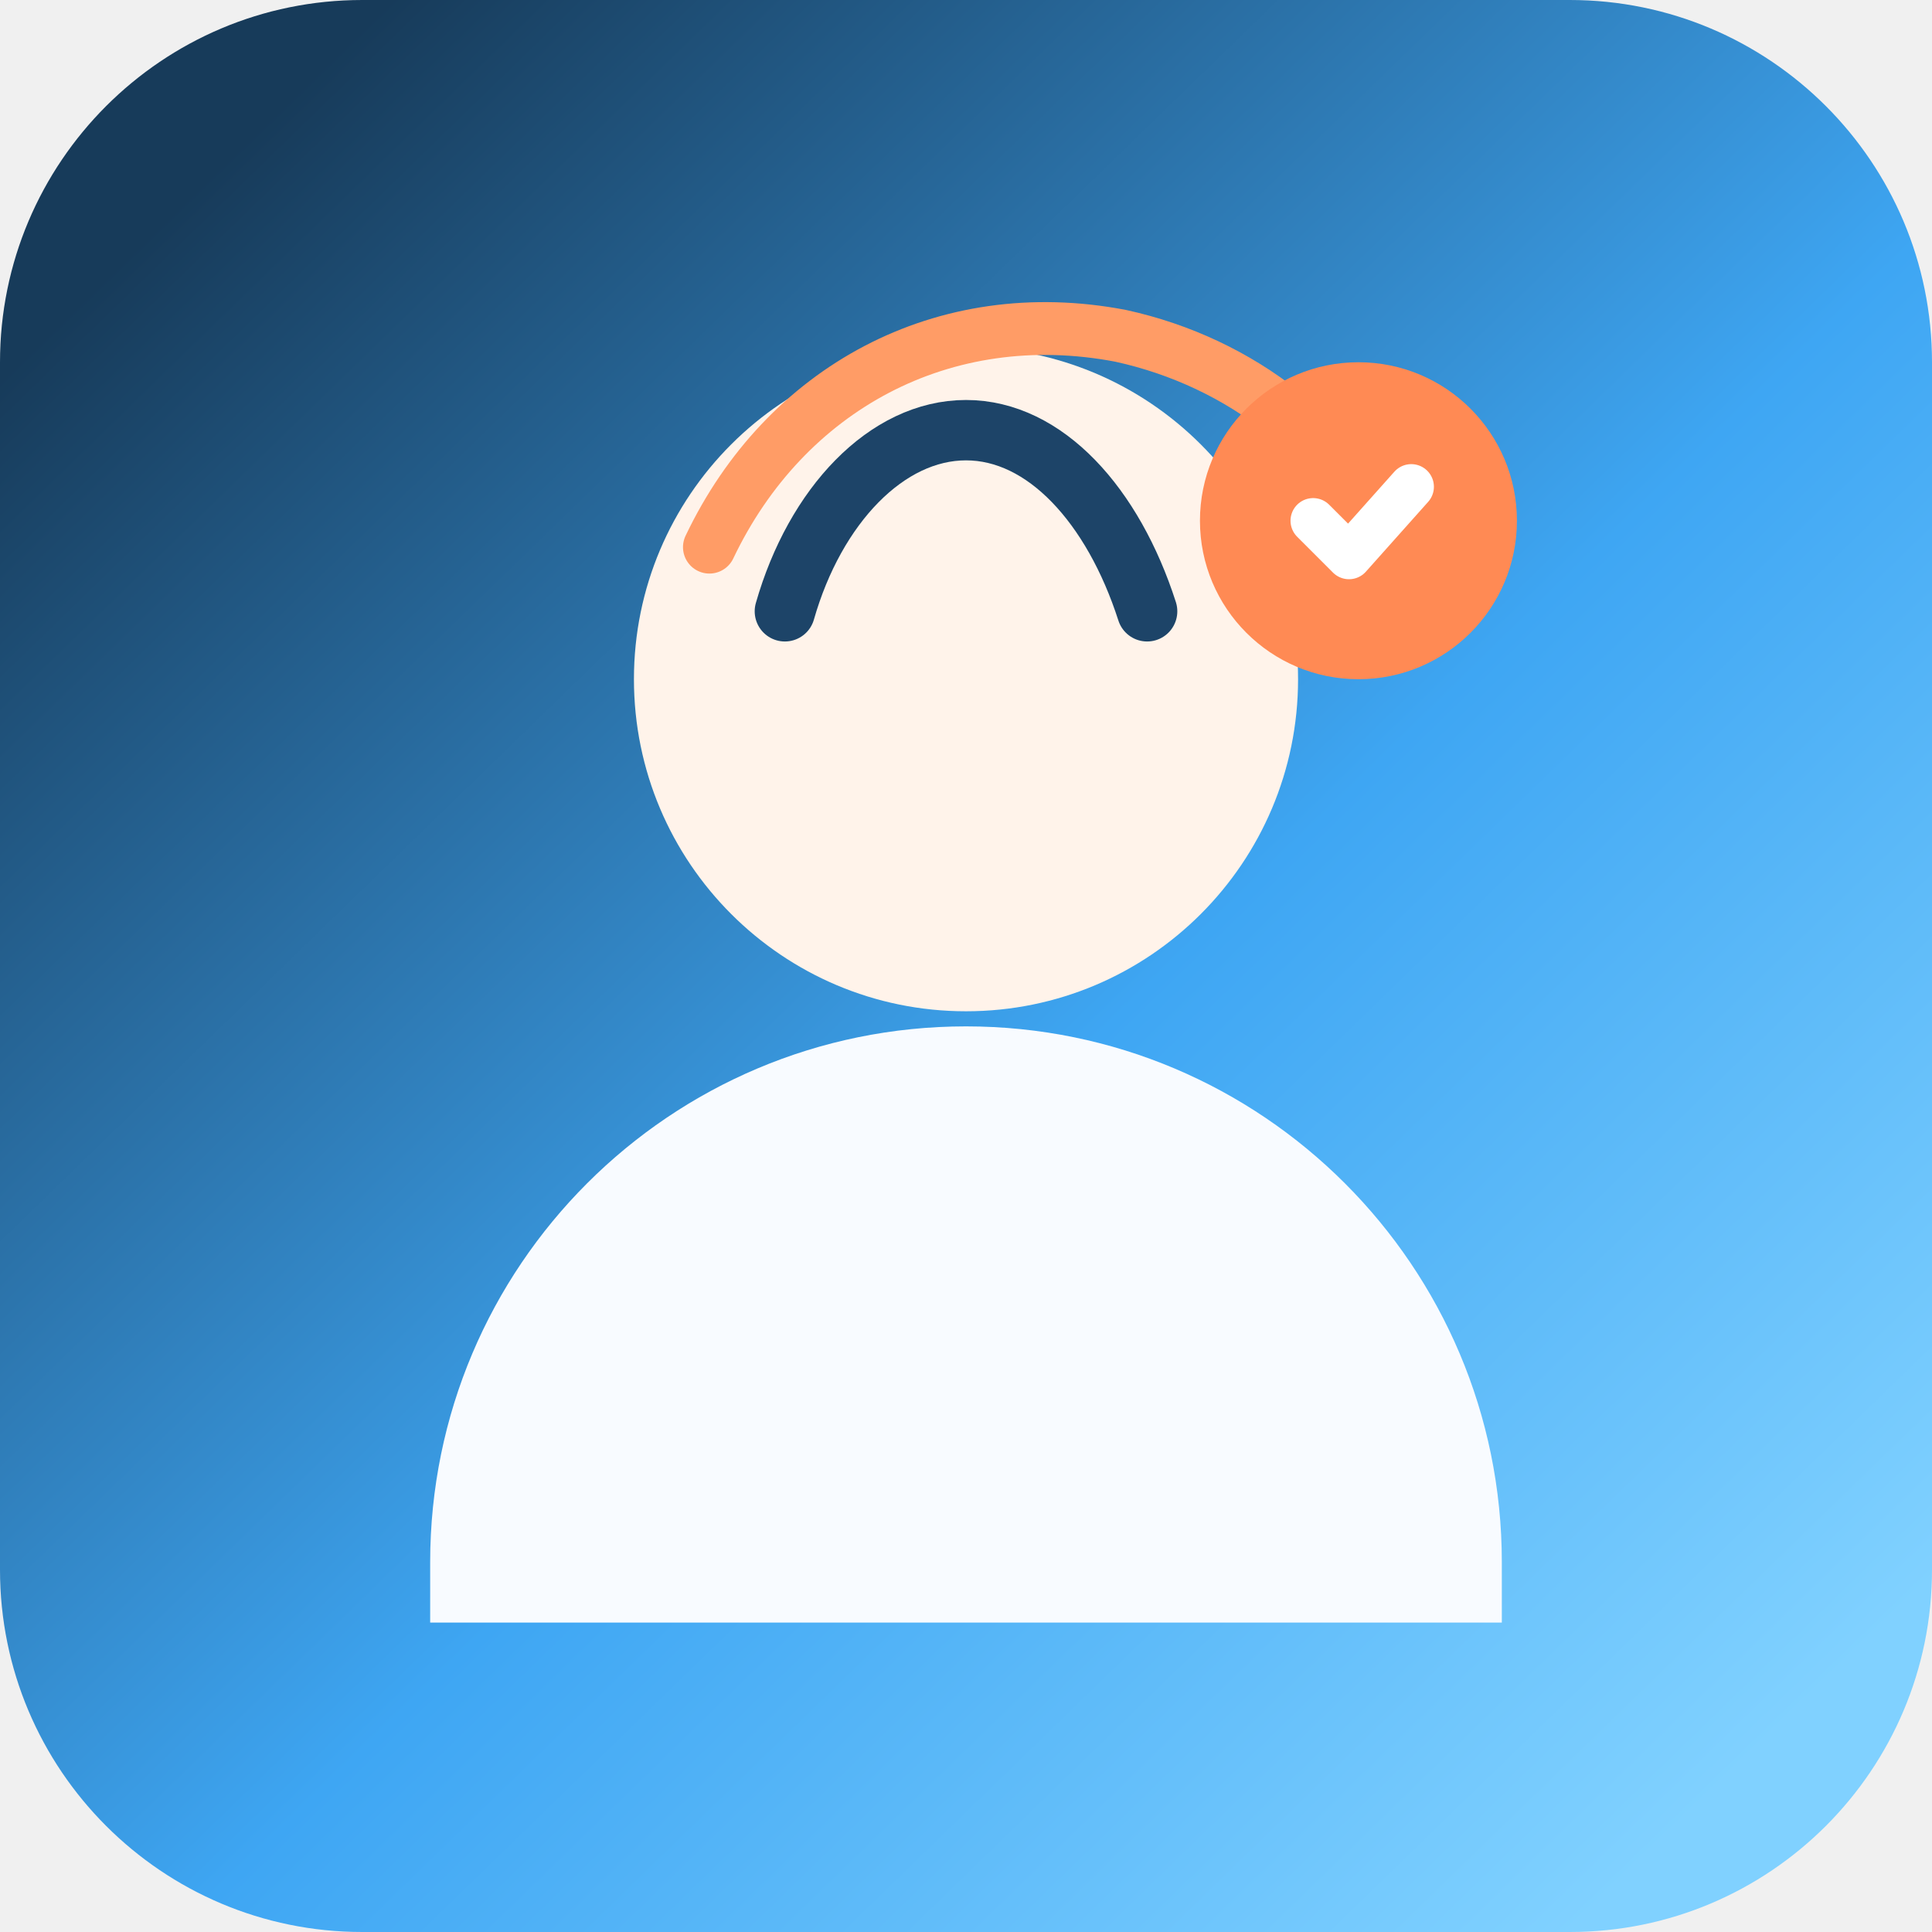
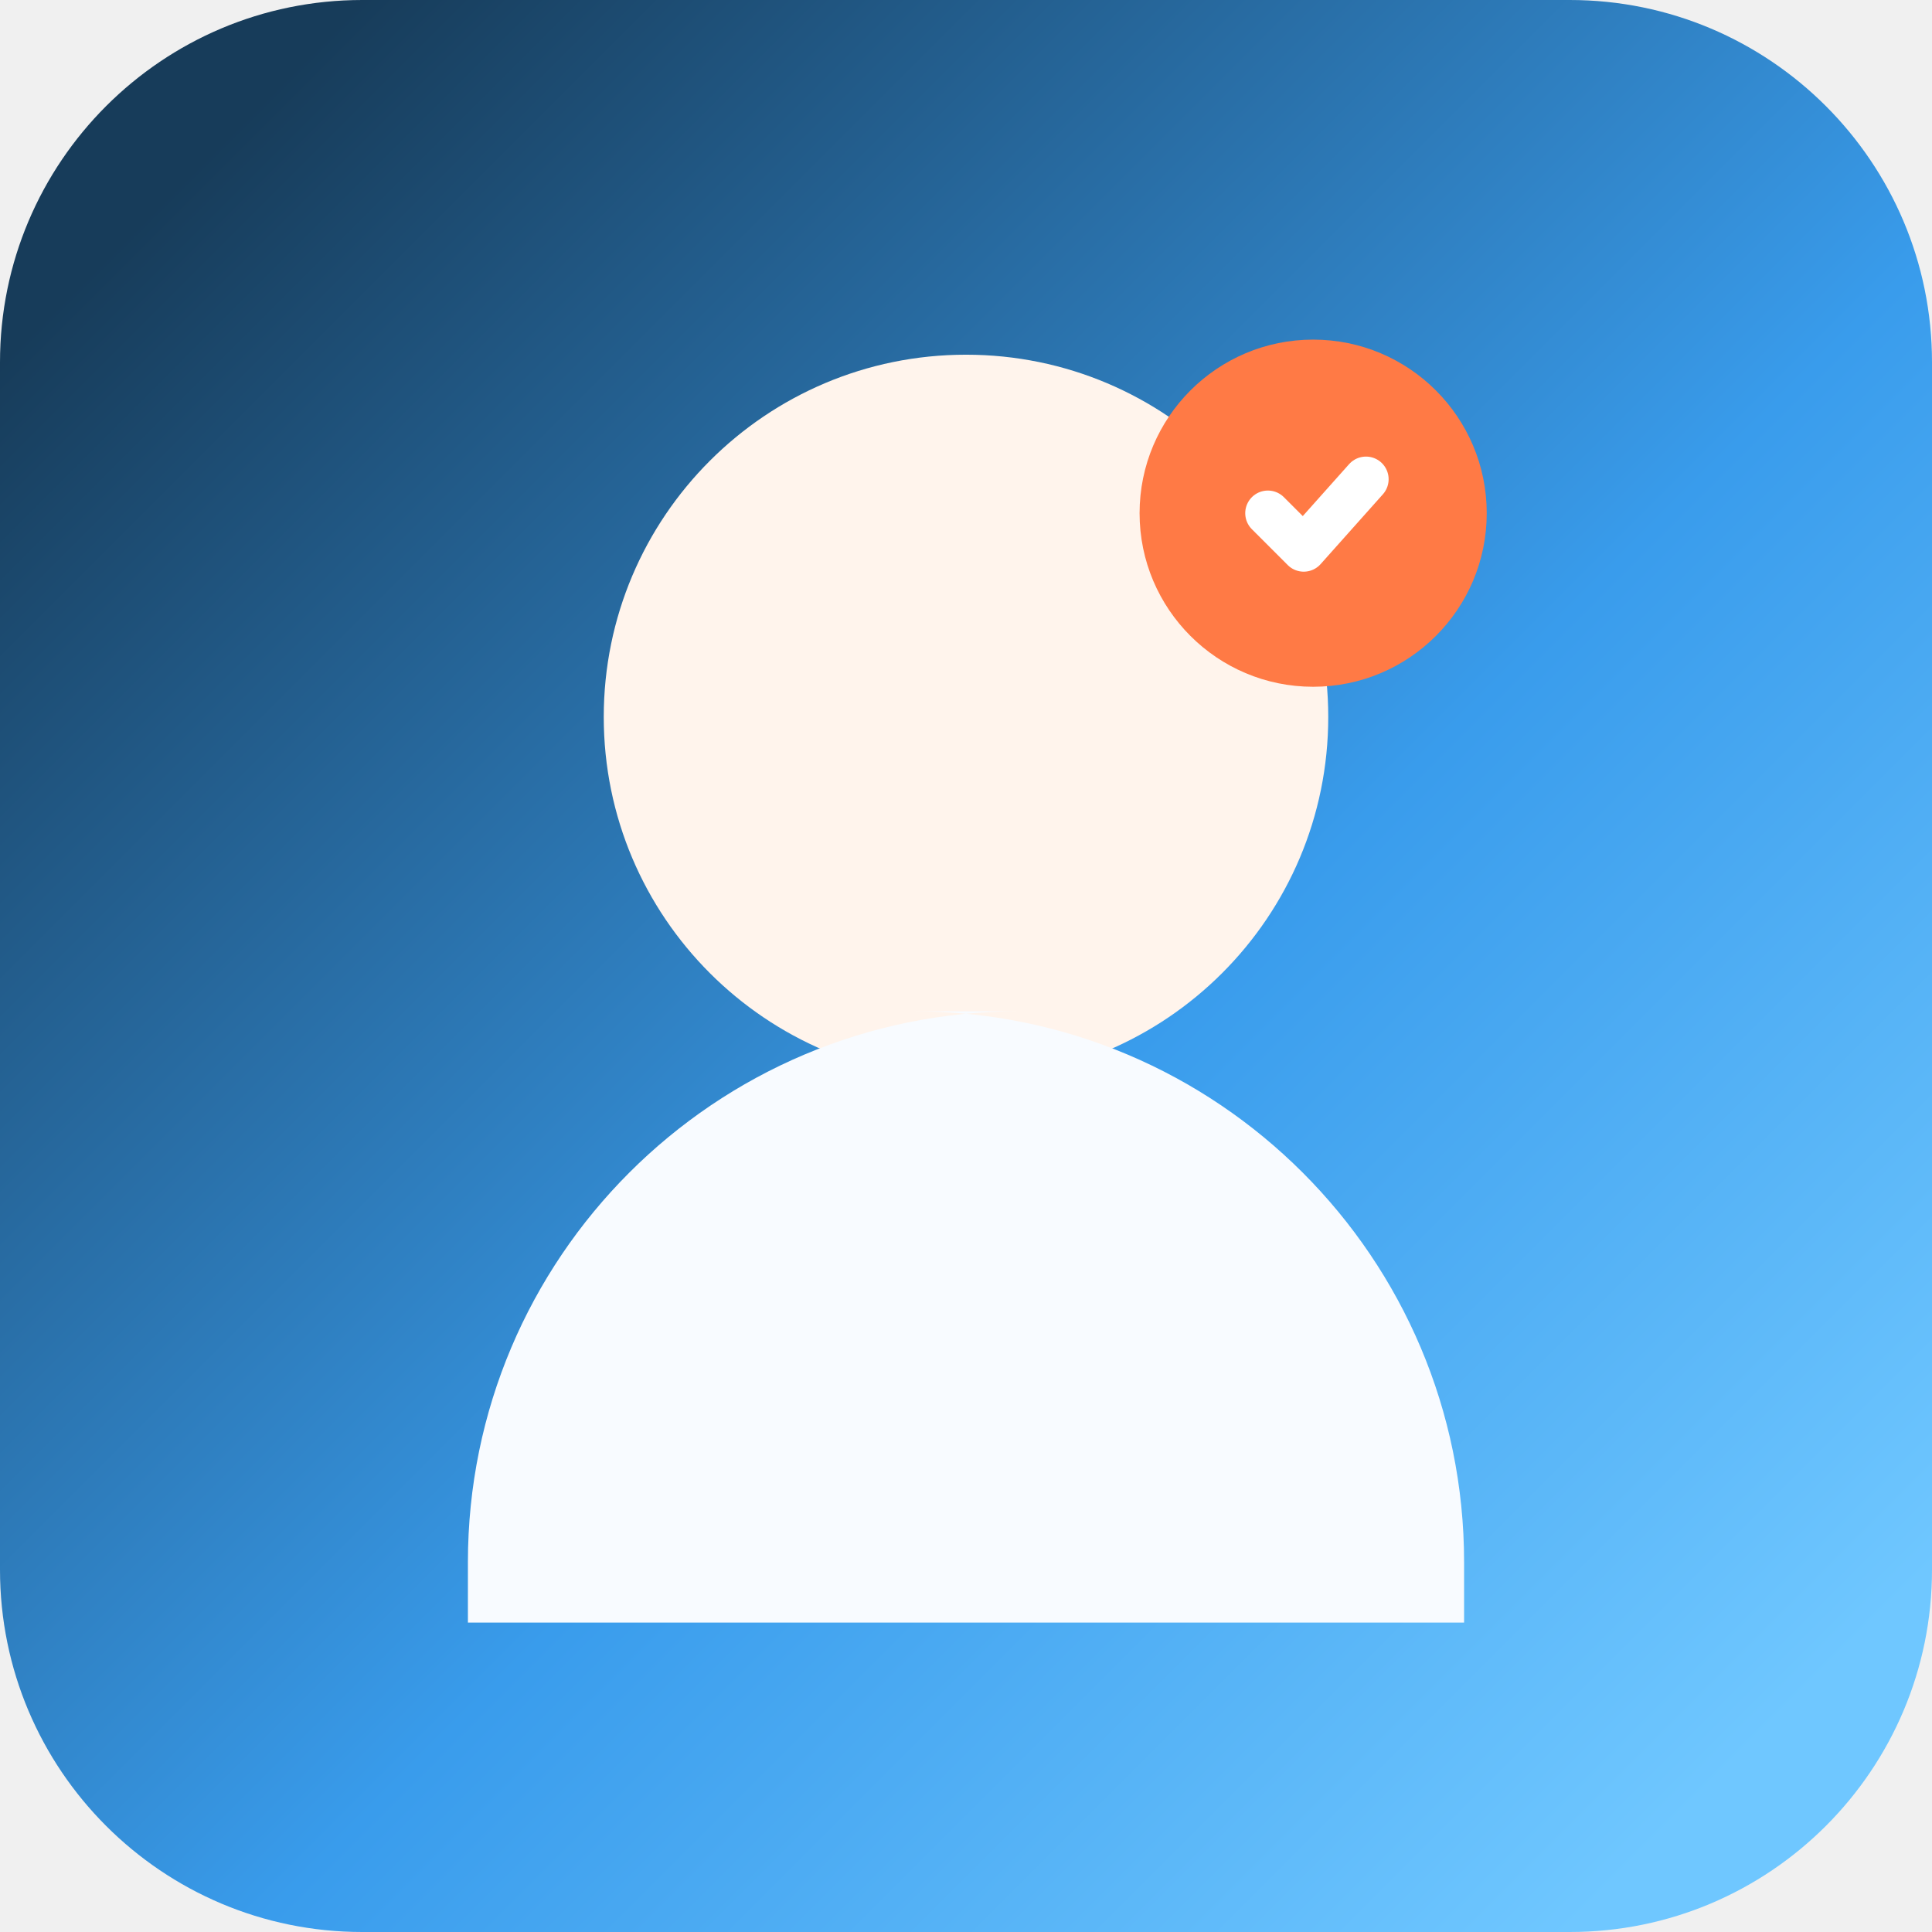
<svg xmlns="http://www.w3.org/2000/svg" width="512" height="512" viewBox="0 0 512 512" fill="none">
  <rect width="512" height="512" rx="96" fill="url(#paint0_linear)" />
-   <circle cx="256" cy="180" r="88" fill="#FFF3EA" />
-   <path d="M114 414C114 335.575 177.575 272 256 272C334.425 272 398 335.575 398 414V430H114V414Z" fill="#F8FBFF" />
-   <path d="M208 162C216 134 235 114 256 114C277 114 295 134 304 162" stroke="#1D4468" stroke-width="16" stroke-linecap="round" />
-   <path d="M188 145C208 103 250 80 297 89C329 96 356 117 368 146" stroke="#FF9C66" stroke-width="14" stroke-linecap="round" />
-   <circle cx="360" cy="138" r="42" fill="#FF8A54" />
-   <path d="M348 138L357.5 147.5L374 129" stroke="white" stroke-width="12" stroke-linecap="round" stroke-linejoin="round" />
+   <circle cx="256" cy="190" r="96" fill="#FFF4EC" />
+   <path d="M124 414C124 333.367 189.367 268 270 268H242C322.633 268 388 333.367 388 414V430H124V414Z" fill="#F8FBFF" />
+   <circle cx="348" cy="136" r="46" fill="#FF7A45" />
+   <path d="M336 136L345.5 145.5L362 127" stroke="white" stroke-width="12" stroke-linecap="round" stroke-linejoin="round" />
  <defs>
-     <linearGradient id="paint0_linear" x1="54" y1="48" x2="462" y2="468" gradientUnits="userSpaceOnUse">
-       <stop stop-color="#173B5A" />
-       <stop offset="0.56" stop-color="#3EA6F3" />
-       <stop offset="1" stop-color="#80D1FF" />
+     <linearGradient id="paint0_linear" x1="50" y1="46" x2="466" y2="462" gradientUnits="userSpaceOnUse">
+       <stop stop-color="#173C5A" />
+       <stop offset="0.58" stop-color="#399CEC" />
+       <stop offset="1" stop-color="#6FC7FF" />
    </linearGradient>
  </defs>
</svg>
